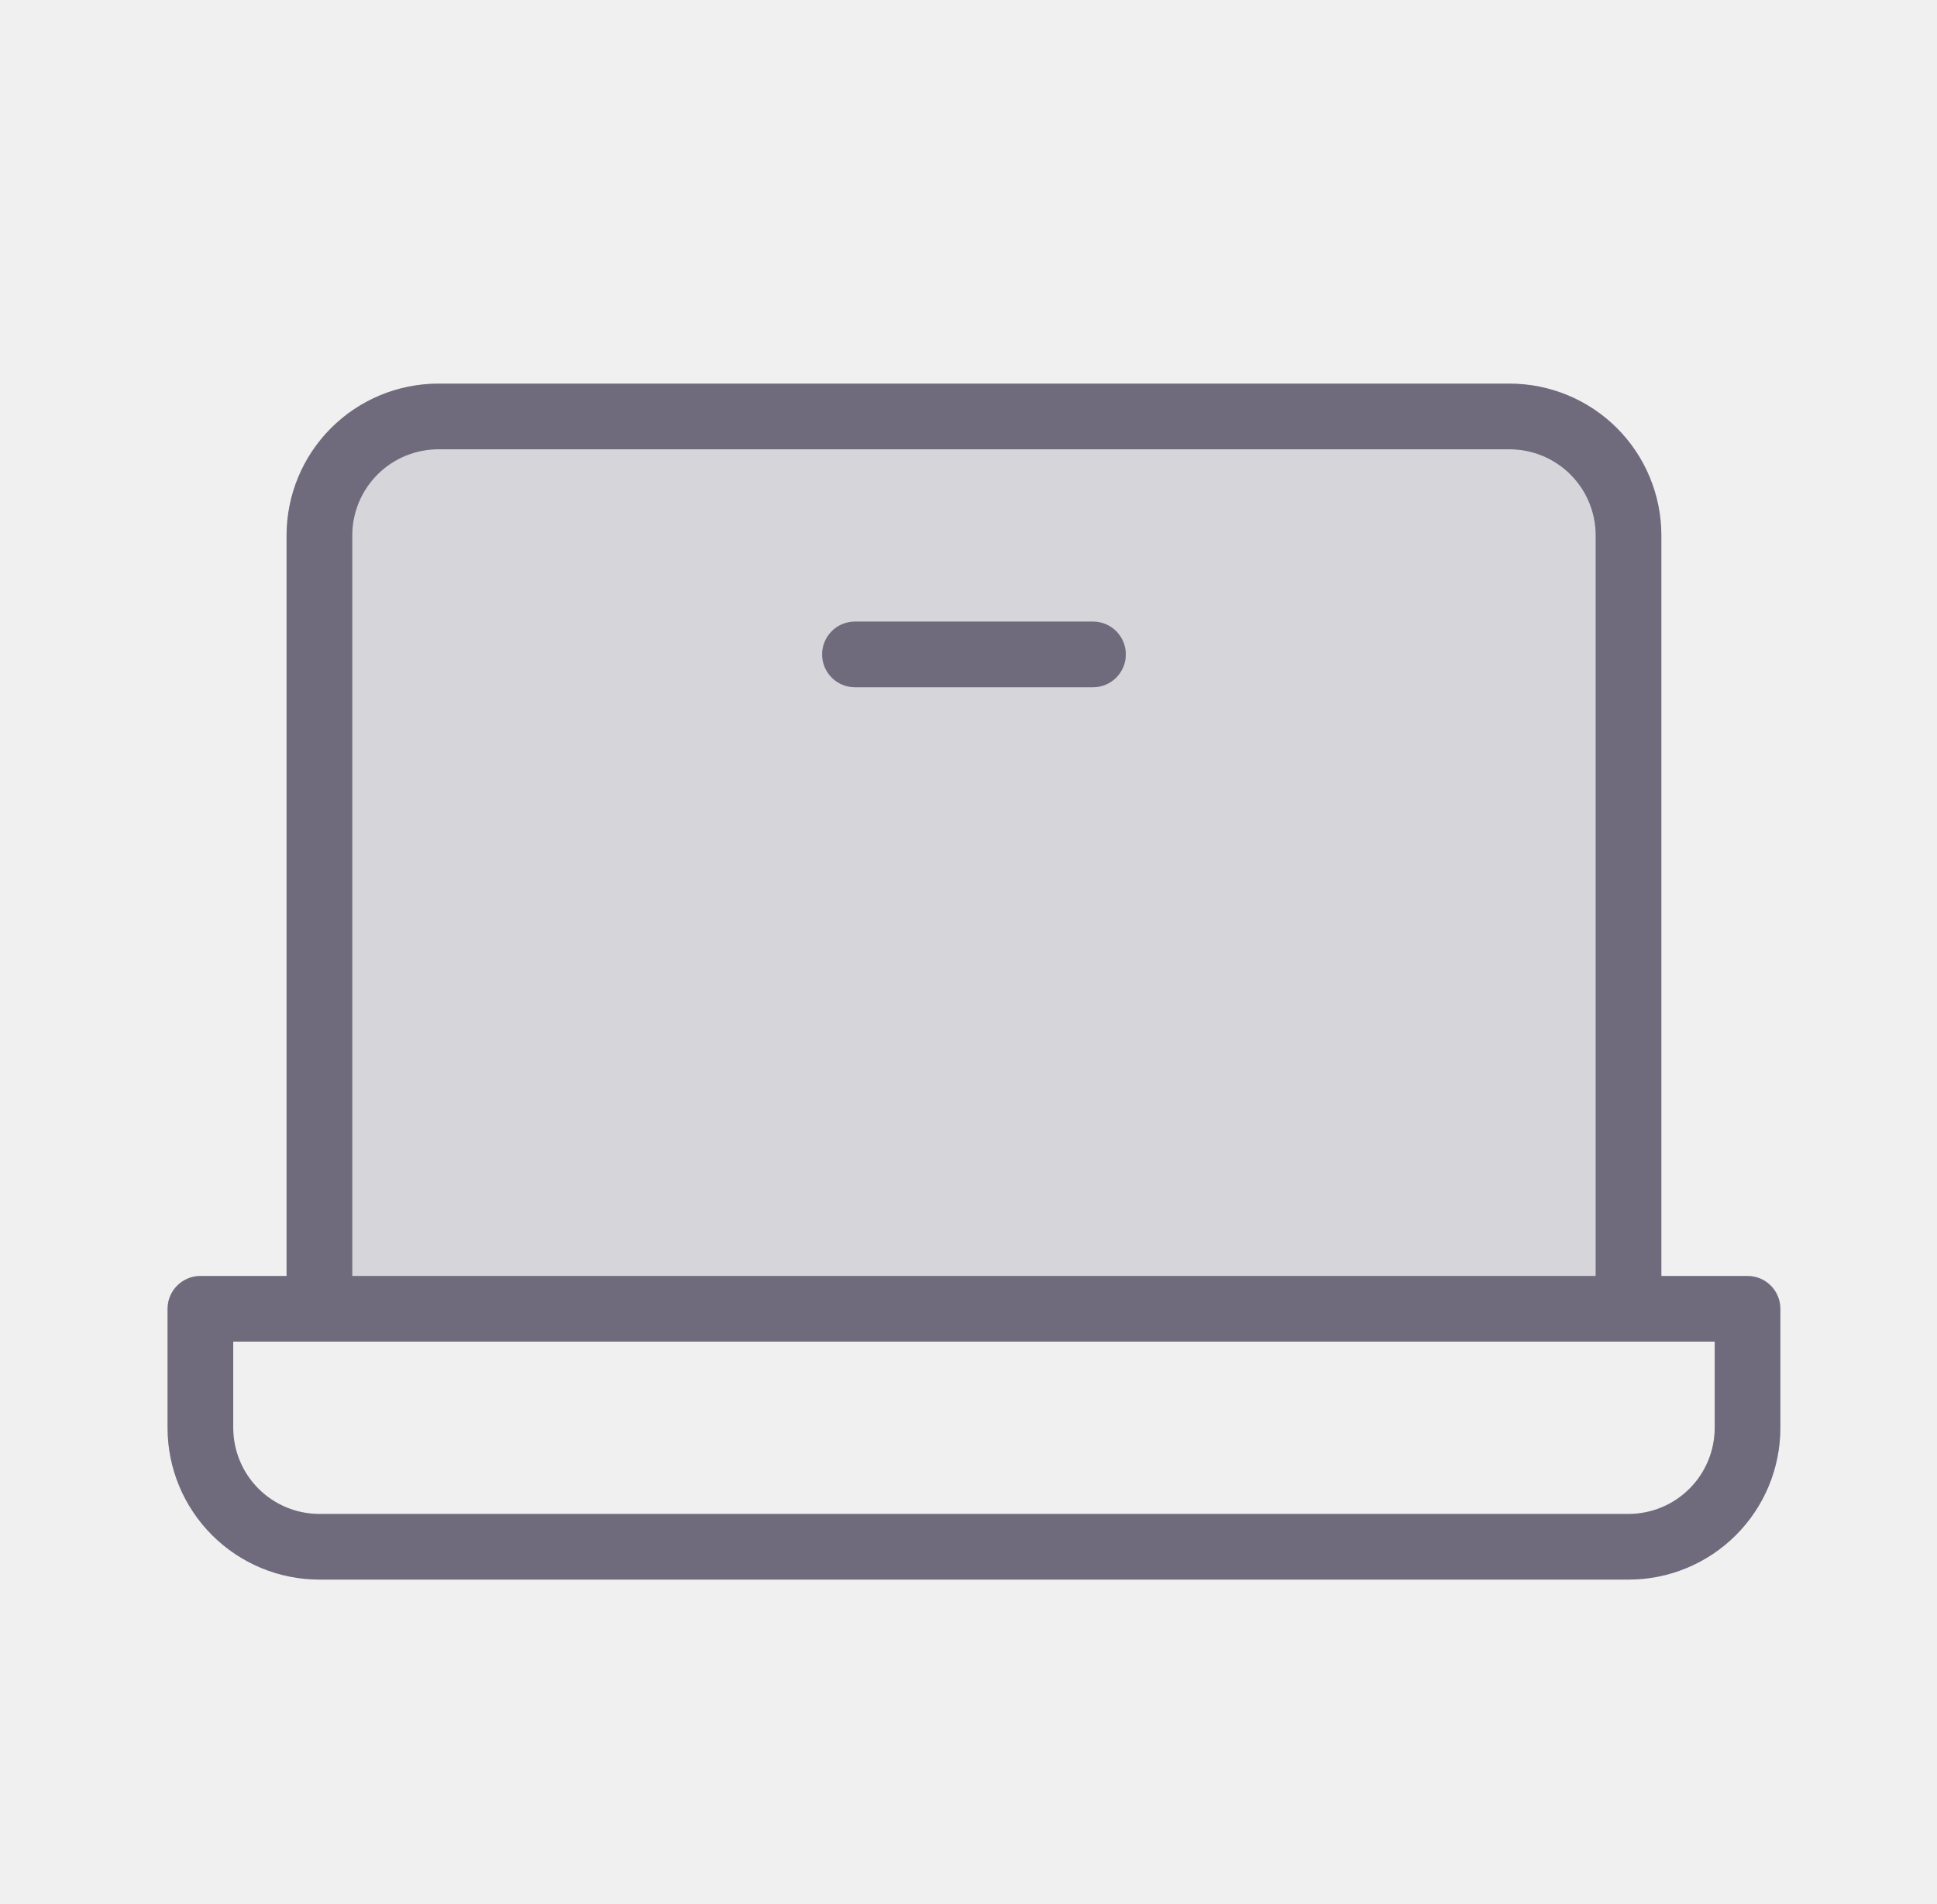
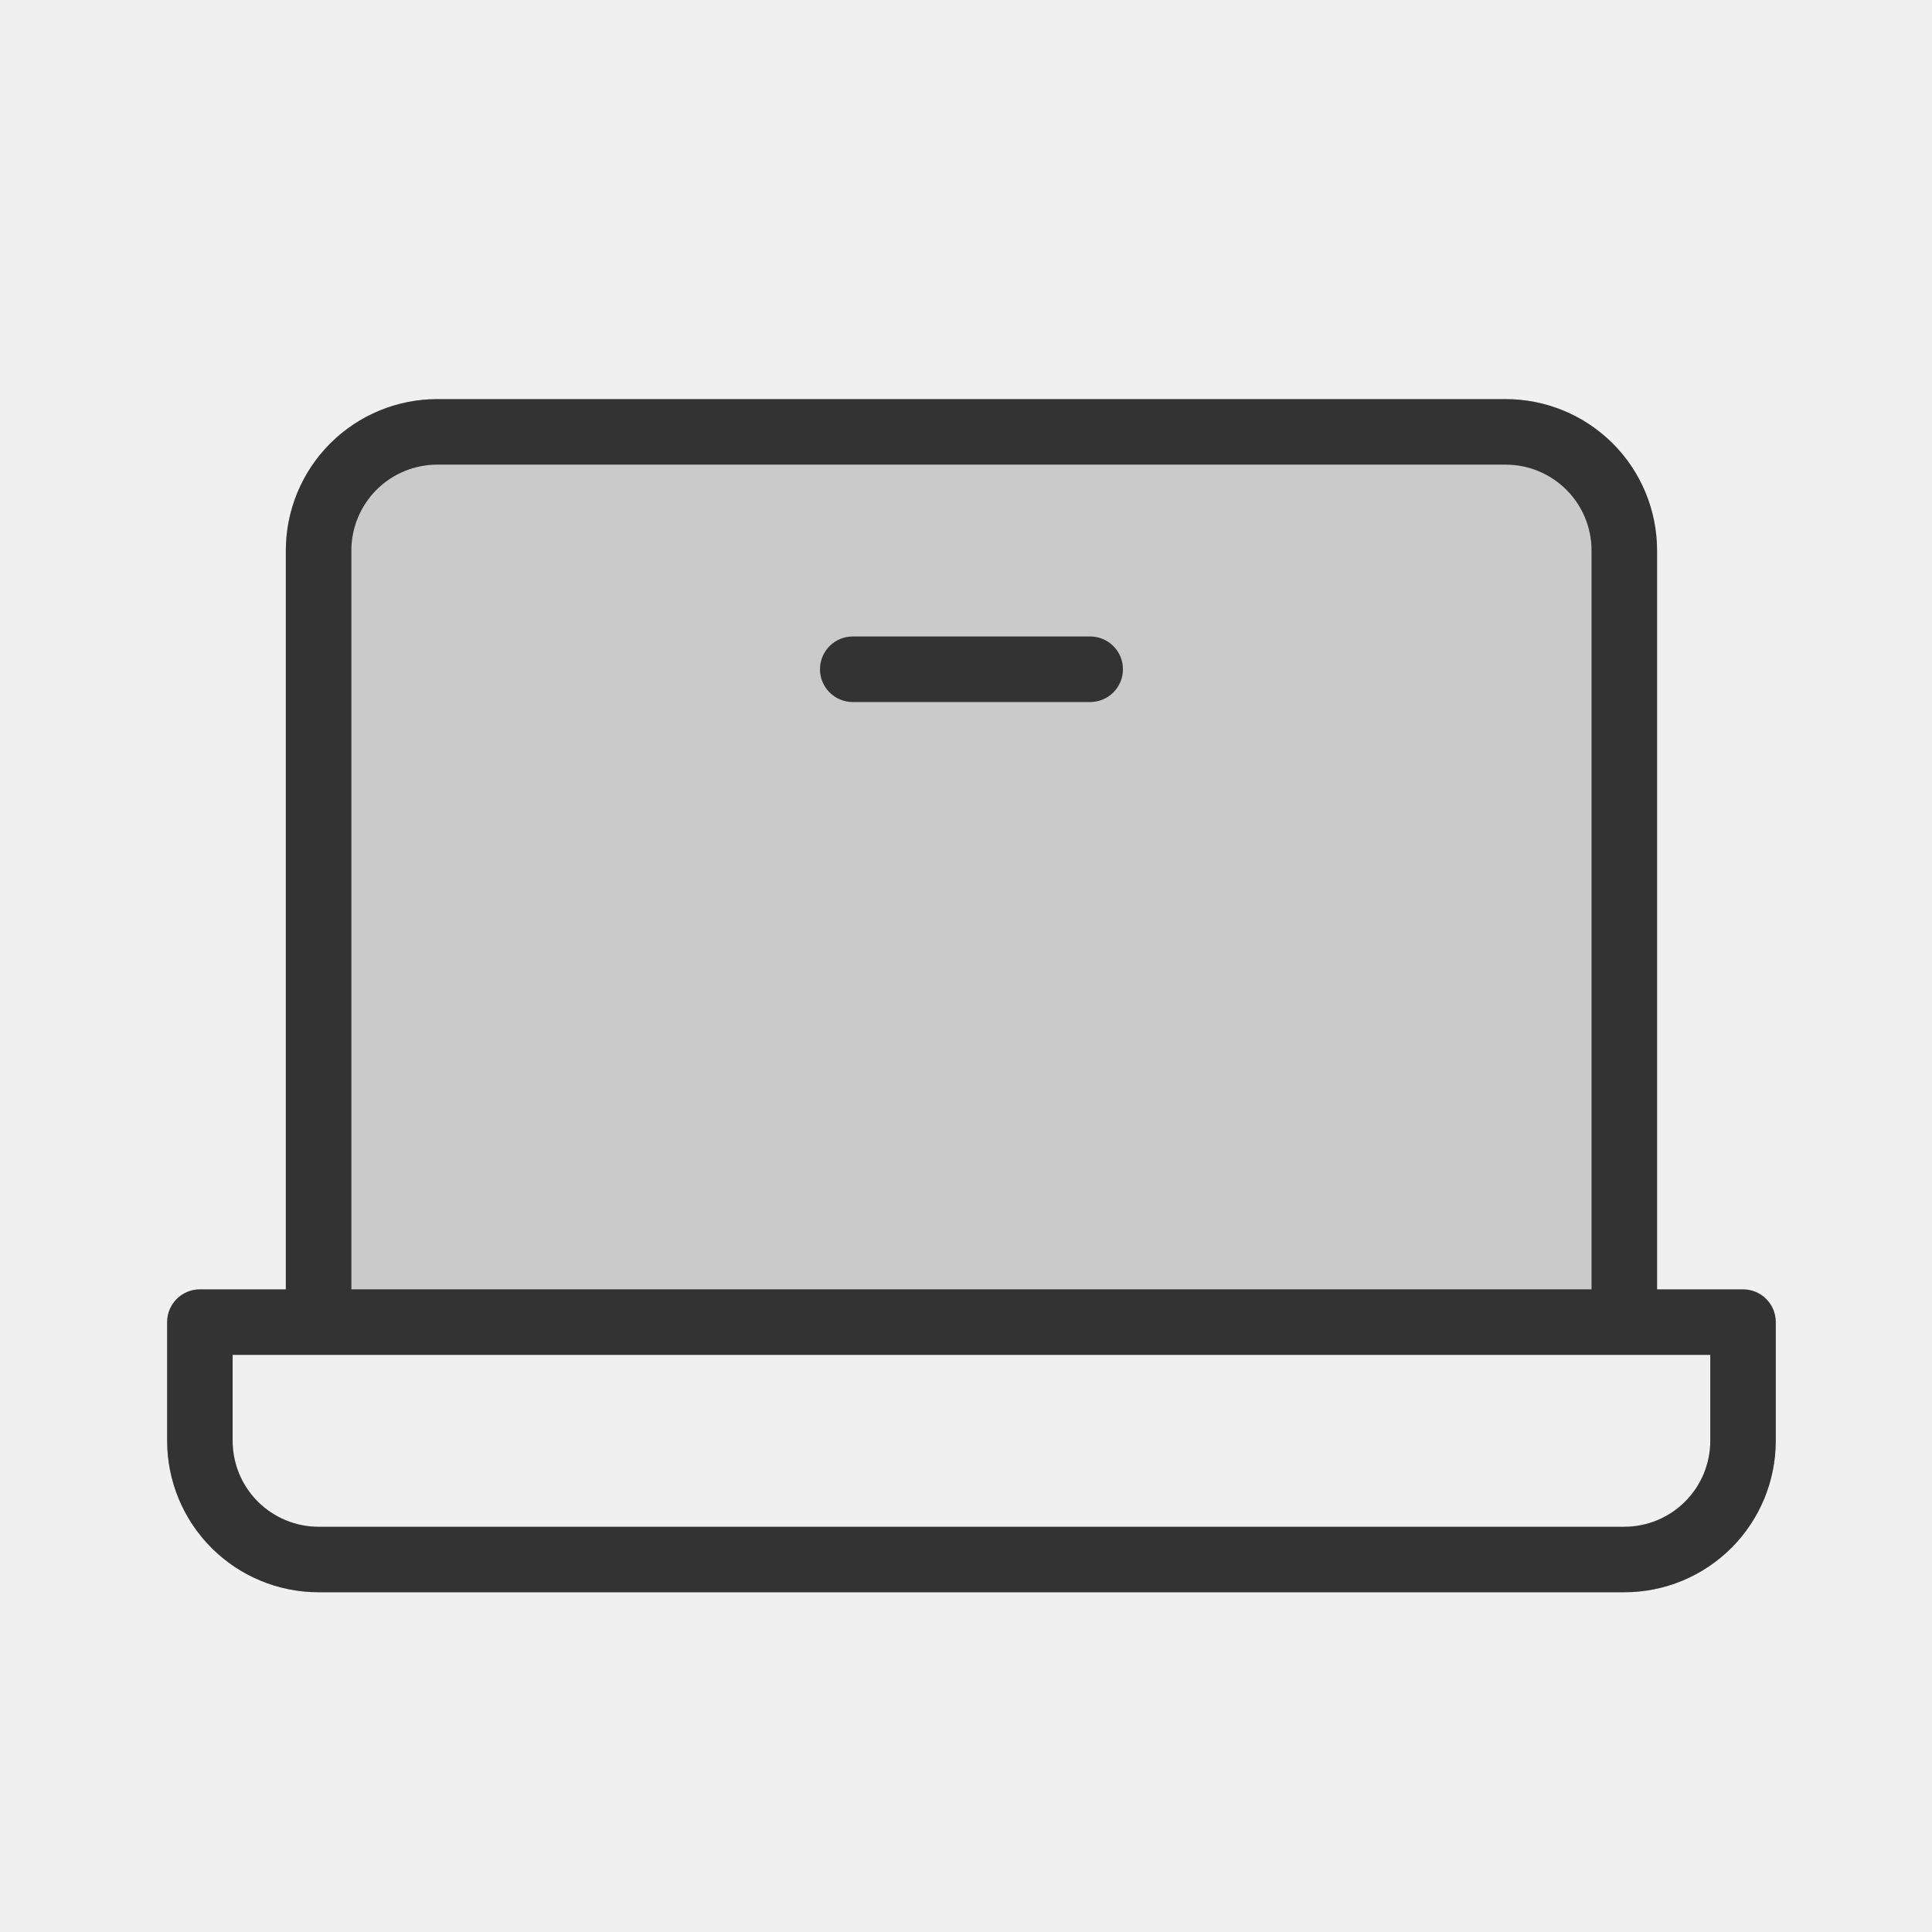
- <svg xmlns="http://www.w3.org/2000/svg" width="59" height="58" viewBox="0 0 59 58" fill="none">
+ <svg xmlns="http://www.w3.org/2000/svg" width="1em" height="1em" viewBox="0 0 59 58" fill="currentColor">
  <g opacity="0.2">
-     <path d="M9.729 39.875V16.312C9.729 15.351 10.111 14.429 10.791 13.749C11.471 13.069 12.393 12.688 13.354 12.688H45.979C46.941 12.688 47.863 13.069 48.542 13.749C49.222 14.429 49.604 15.351 49.604 16.312V39.875H9.729Z" fill="#4B465C" />
+     <path d="M9.729 39.875V16.312C9.729 15.351 10.111 14.429 10.791 13.749C11.471 13.069 12.393 12.688 13.354 12.688H45.979C46.941 12.688 47.863 13.069 48.542 13.749C49.222 14.429 49.604 15.351 49.604 16.312V39.875H9.729Z" fill="currentColor" />
    <path d="M9.729 39.875V16.312C9.729 15.351 10.111 14.429 10.791 13.749C11.471 13.069 12.393 12.688 13.354 12.688H45.979C46.941 12.688 47.863 13.069 48.542 13.749C49.222 14.429 49.604 15.351 49.604 16.312V39.875H9.729Z" fill="white" fill-opacity="0.2" />
  </g>
-   <path d="M8.729 39.875C8.729 40.427 9.177 40.875 9.729 40.875C10.281 40.875 10.729 40.427 10.729 39.875H8.729ZM13.354 12.688V11.688V12.688ZM45.979 12.688V11.688V12.688ZM48.604 39.875C48.604 40.427 49.052 40.875 49.604 40.875C50.157 40.875 50.604 40.427 50.604 39.875H48.604ZM6.104 39.875V38.875C5.552 38.875 5.104 39.323 5.104 39.875H6.104ZM53.229 39.875H54.229C54.229 39.323 53.782 38.875 53.229 38.875V39.875ZM6.104 43.5H5.104H6.104ZM33.292 20.938C33.844 20.938 34.292 20.49 34.292 19.938C34.292 19.385 33.844 18.938 33.292 18.938V20.938ZM26.042 18.938C25.489 18.938 25.042 19.385 25.042 19.938C25.042 20.49 25.489 20.938 26.042 20.938V18.938ZM10.729 39.875V16.312H8.729V39.875H10.729ZM10.729 16.312C10.729 15.616 11.006 14.949 11.498 14.456L10.084 13.042C9.217 13.909 8.729 15.086 8.729 16.312H10.729ZM11.498 14.456C11.99 13.964 12.658 13.688 13.354 13.688L13.354 11.688C12.128 11.688 10.951 12.175 10.084 13.042L11.498 14.456ZM13.354 13.688H45.979V11.688H13.354V13.688ZM45.979 13.688C46.675 13.688 47.343 13.964 47.835 14.456L49.25 13.042C48.382 12.175 47.206 11.688 45.979 11.688V13.688ZM47.835 14.456C48.328 14.949 48.604 15.616 48.604 16.312H50.604C50.604 15.086 50.117 13.909 49.25 13.042L47.835 14.456ZM48.604 16.312V39.875H50.604V16.312H48.604ZM6.104 40.875H53.229V38.875H6.104V40.875ZM52.229 39.875V43.5H54.229V39.875H52.229ZM52.229 43.5C52.229 44.196 51.953 44.864 51.46 45.356L52.875 46.77C53.742 45.903 54.229 44.727 54.229 43.5H52.229ZM51.46 45.356C50.968 45.848 50.3 46.125 49.604 46.125V48.125C50.831 48.125 52.007 47.638 52.875 46.77L51.46 45.356ZM49.604 46.125H9.729V48.125H49.604V46.125ZM9.729 46.125C9.033 46.125 8.365 45.848 7.873 45.356L6.459 46.77C7.326 47.638 8.503 48.125 9.729 48.125V46.125ZM7.873 45.356C7.381 44.864 7.104 44.196 7.104 43.5H5.104C5.104 44.727 5.592 45.903 6.459 46.77L7.873 45.356ZM7.104 43.5V39.875H5.104V43.5H7.104ZM33.292 18.938H26.042V20.938H33.292V18.938Z" fill="#4B465C" />
+   <path d="M8.729 39.875C8.729 40.427 9.177 40.875 9.729 40.875C10.281 40.875 10.729 40.427 10.729 39.875H8.729ZM13.354 12.688V11.688V12.688ZM45.979 12.688V11.688V12.688ZM48.604 39.875C48.604 40.427 49.052 40.875 49.604 40.875C50.157 40.875 50.604 40.427 50.604 39.875H48.604ZM6.104 39.875V38.875C5.552 38.875 5.104 39.323 5.104 39.875H6.104ZM53.229 39.875H54.229C54.229 39.323 53.782 38.875 53.229 38.875V39.875ZM6.104 43.5H5.104H6.104ZM33.292 20.938C33.844 20.938 34.292 20.49 34.292 19.938C34.292 19.385 33.844 18.938 33.292 18.938V20.938ZM26.042 18.938C25.489 18.938 25.042 19.385 25.042 19.938C25.042 20.49 25.489 20.938 26.042 20.938V18.938ZM10.729 39.875V16.312H8.729V39.875H10.729ZM10.729 16.312C10.729 15.616 11.006 14.949 11.498 14.456L10.084 13.042C9.217 13.909 8.729 15.086 8.729 16.312H10.729ZM11.498 14.456C11.99 13.964 12.658 13.688 13.354 13.688L13.354 11.688C12.128 11.688 10.951 12.175 10.084 13.042L11.498 14.456ZM13.354 13.688H45.979V11.688H13.354V13.688ZM45.979 13.688C46.675 13.688 47.343 13.964 47.835 14.456L49.25 13.042C48.382 12.175 47.206 11.688 45.979 11.688V13.688ZM47.835 14.456C48.328 14.949 48.604 15.616 48.604 16.312H50.604C50.604 15.086 50.117 13.909 49.25 13.042L47.835 14.456ZM48.604 16.312V39.875H50.604V16.312H48.604ZM6.104 40.875H53.229V38.875H6.104V40.875ZM52.229 39.875V43.5H54.229V39.875H52.229ZM52.229 43.5C52.229 44.196 51.953 44.864 51.46 45.356L52.875 46.77C53.742 45.903 54.229 44.727 54.229 43.5H52.229ZM51.46 45.356C50.968 45.848 50.3 46.125 49.604 46.125V48.125C50.831 48.125 52.007 47.638 52.875 46.77L51.46 45.356ZM49.604 46.125H9.729V48.125H49.604V46.125ZM9.729 46.125C9.033 46.125 8.365 45.848 7.873 45.356L6.459 46.77C7.326 47.638 8.503 48.125 9.729 48.125V46.125ZM7.873 45.356C7.381 44.864 7.104 44.196 7.104 43.5H5.104C5.104 44.727 5.592 45.903 6.459 46.77L7.873 45.356ZM7.104 43.5V39.875H5.104V43.5H7.104ZM33.292 18.938H26.042V20.938H33.292V18.938Z" fill="currentColor" />
  <path d="M8.729 39.875C8.729 40.427 9.177 40.875 9.729 40.875C10.281 40.875 10.729 40.427 10.729 39.875H8.729ZM13.354 12.688V11.688V12.688ZM45.979 12.688V11.688V12.688ZM48.604 39.875C48.604 40.427 49.052 40.875 49.604 40.875C50.157 40.875 50.604 40.427 50.604 39.875H48.604ZM6.104 39.875V38.875C5.552 38.875 5.104 39.323 5.104 39.875H6.104ZM53.229 39.875H54.229C54.229 39.323 53.782 38.875 53.229 38.875V39.875ZM6.104 43.5H5.104H6.104ZM33.292 20.938C33.844 20.938 34.292 20.49 34.292 19.938C34.292 19.385 33.844 18.938 33.292 18.938V20.938ZM26.042 18.938C25.489 18.938 25.042 19.385 25.042 19.938C25.042 20.49 25.489 20.938 26.042 20.938V18.938ZM10.729 39.875V16.312H8.729V39.875H10.729ZM10.729 16.312C10.729 15.616 11.006 14.949 11.498 14.456L10.084 13.042C9.217 13.909 8.729 15.086 8.729 16.312H10.729ZM11.498 14.456C11.99 13.964 12.658 13.688 13.354 13.688L13.354 11.688C12.128 11.688 10.951 12.175 10.084 13.042L11.498 14.456ZM13.354 13.688H45.979V11.688H13.354V13.688ZM45.979 13.688C46.675 13.688 47.343 13.964 47.835 14.456L49.25 13.042C48.382 12.175 47.206 11.688 45.979 11.688V13.688ZM47.835 14.456C48.328 14.949 48.604 15.616 48.604 16.312H50.604C50.604 15.086 50.117 13.909 49.25 13.042L47.835 14.456ZM48.604 16.312V39.875H50.604V16.312H48.604ZM6.104 40.875H53.229V38.875H6.104V40.875ZM52.229 39.875V43.5H54.229V39.875H52.229ZM52.229 43.5C52.229 44.196 51.953 44.864 51.46 45.356L52.875 46.77C53.742 45.903 54.229 44.727 54.229 43.5H52.229ZM51.46 45.356C50.968 45.848 50.3 46.125 49.604 46.125V48.125C50.831 48.125 52.007 47.638 52.875 46.77L51.46 45.356ZM49.604 46.125H9.729V48.125H49.604V46.125ZM9.729 46.125C9.033 46.125 8.365 45.848 7.873 45.356L6.459 46.77C7.326 47.638 8.503 48.125 9.729 48.125V46.125ZM7.873 45.356C7.381 44.864 7.104 44.196 7.104 43.5H5.104C5.104 44.727 5.592 45.903 6.459 46.77L7.873 45.356ZM7.104 43.5V39.875H5.104V43.5H7.104ZM33.292 18.938H26.042V20.938H33.292V18.938Z" fill="white" fill-opacity="0.2" />
</svg>
